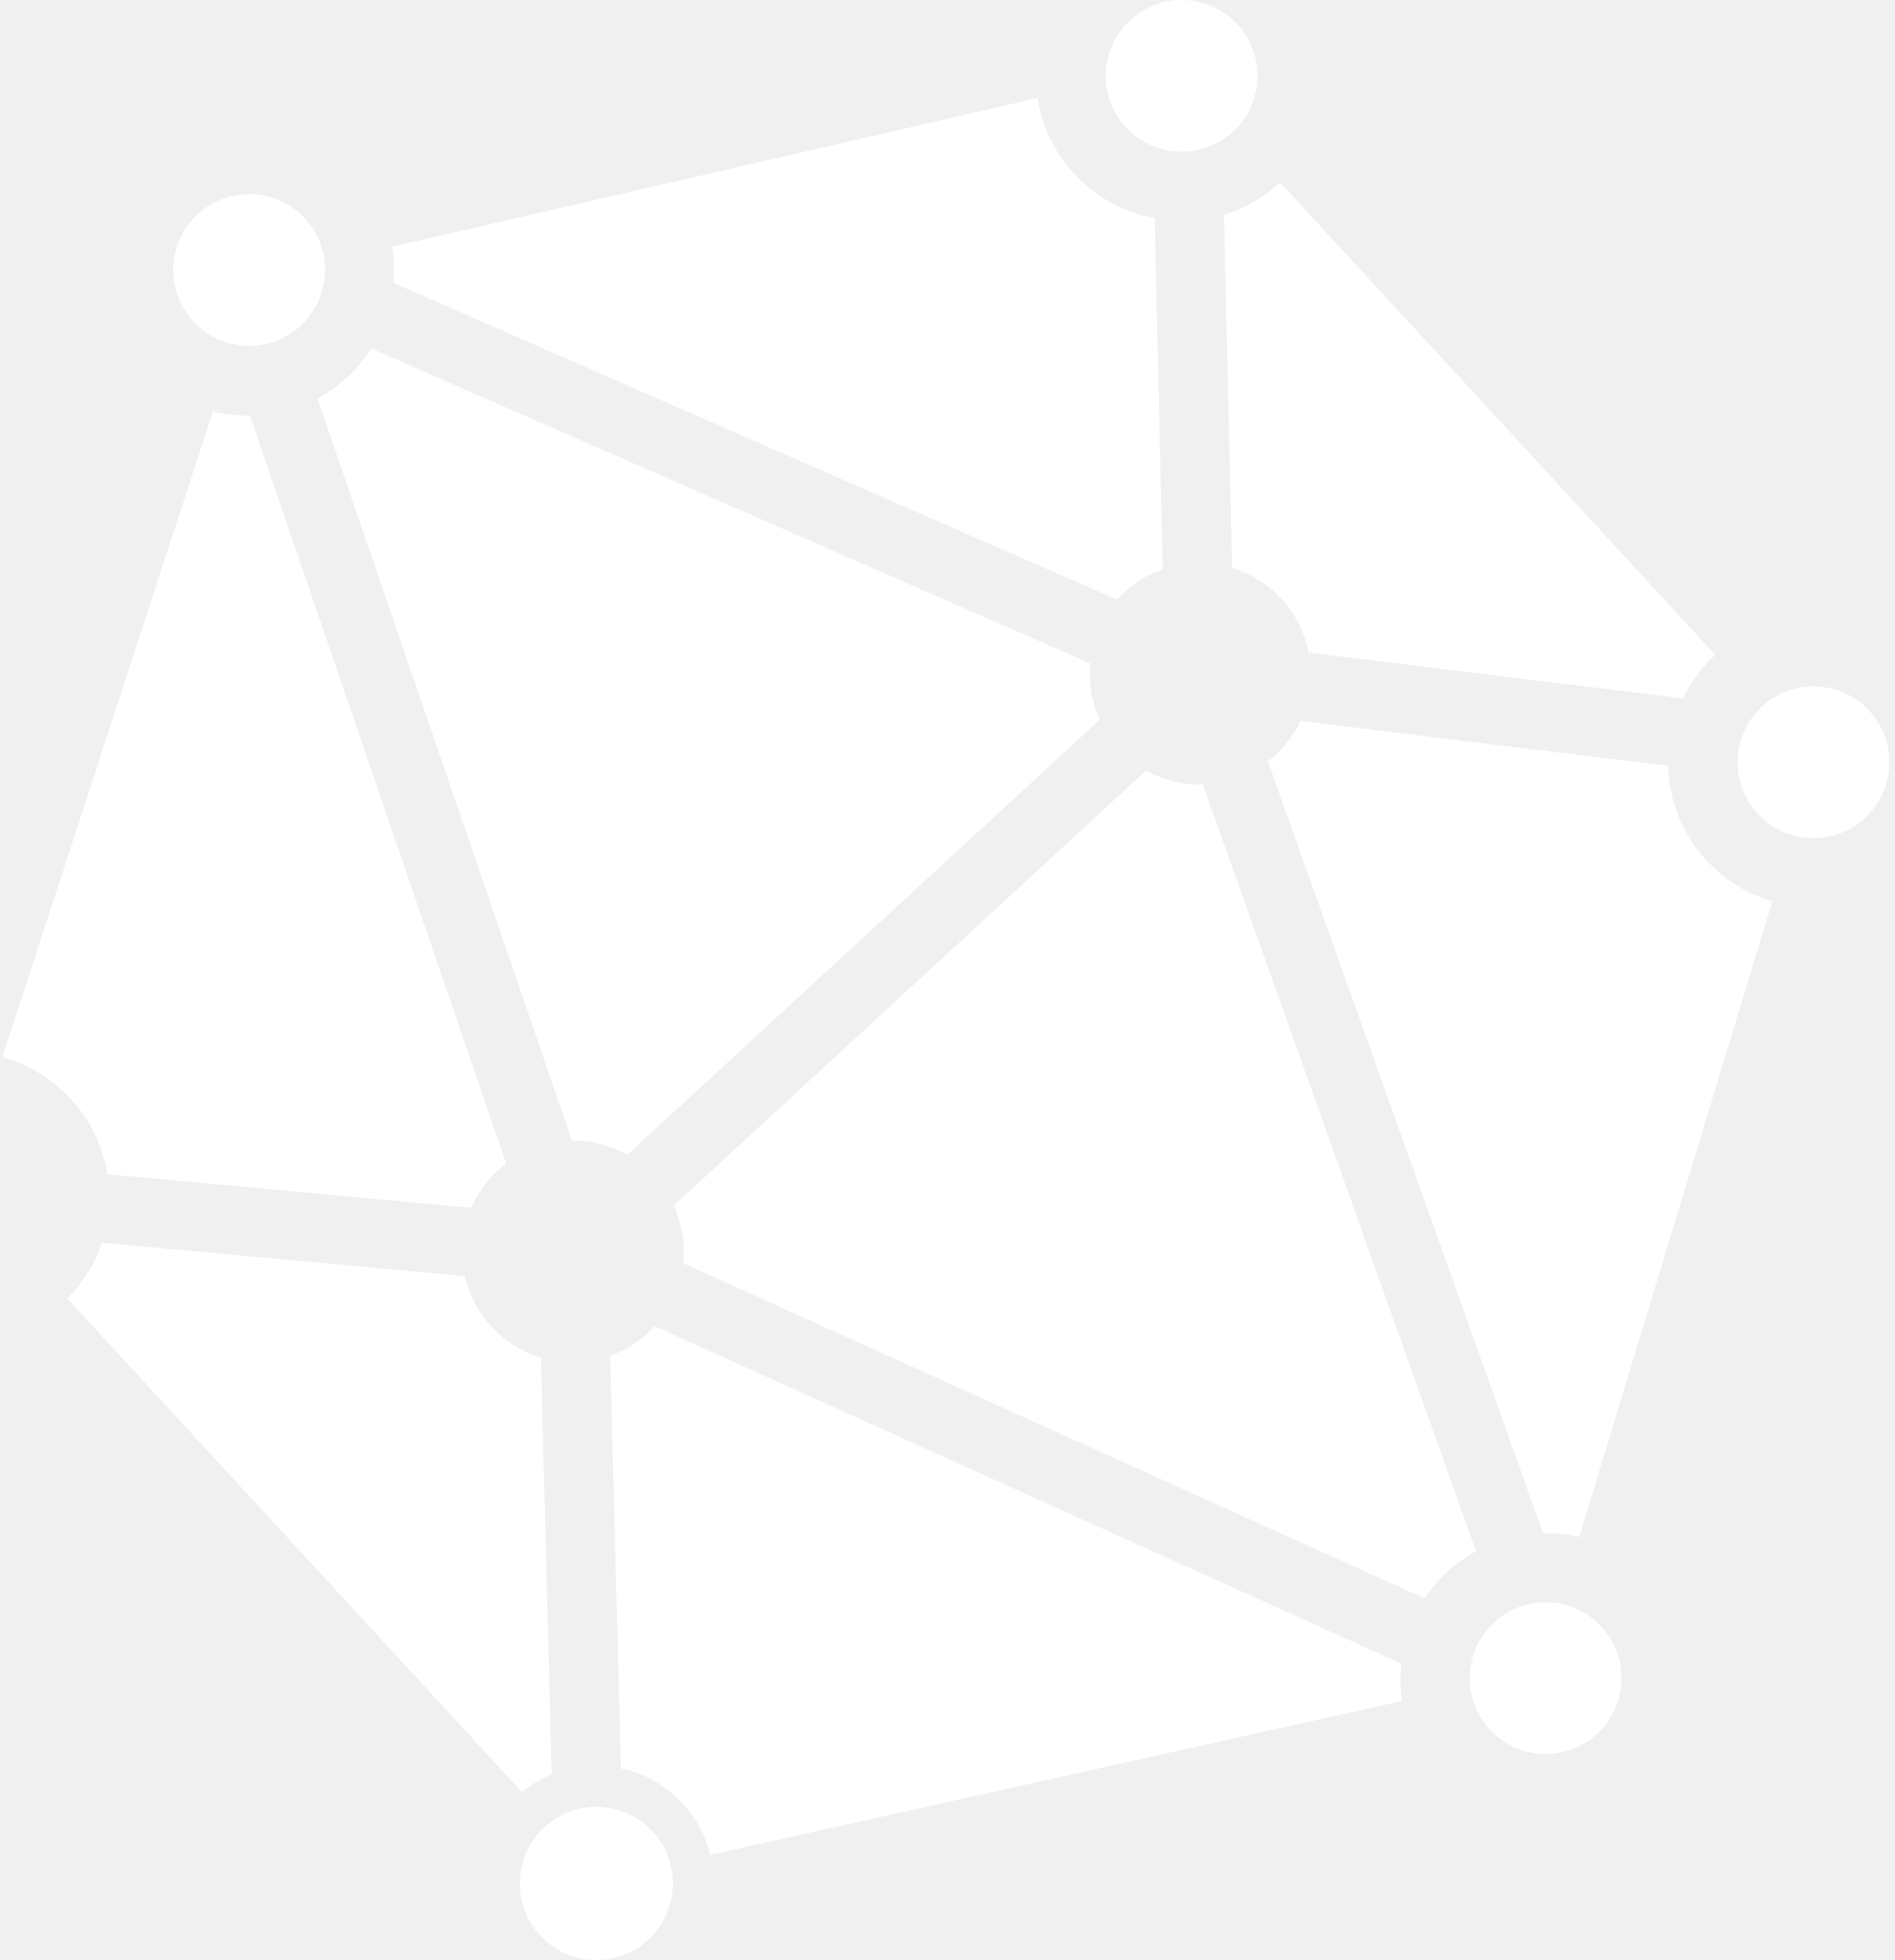
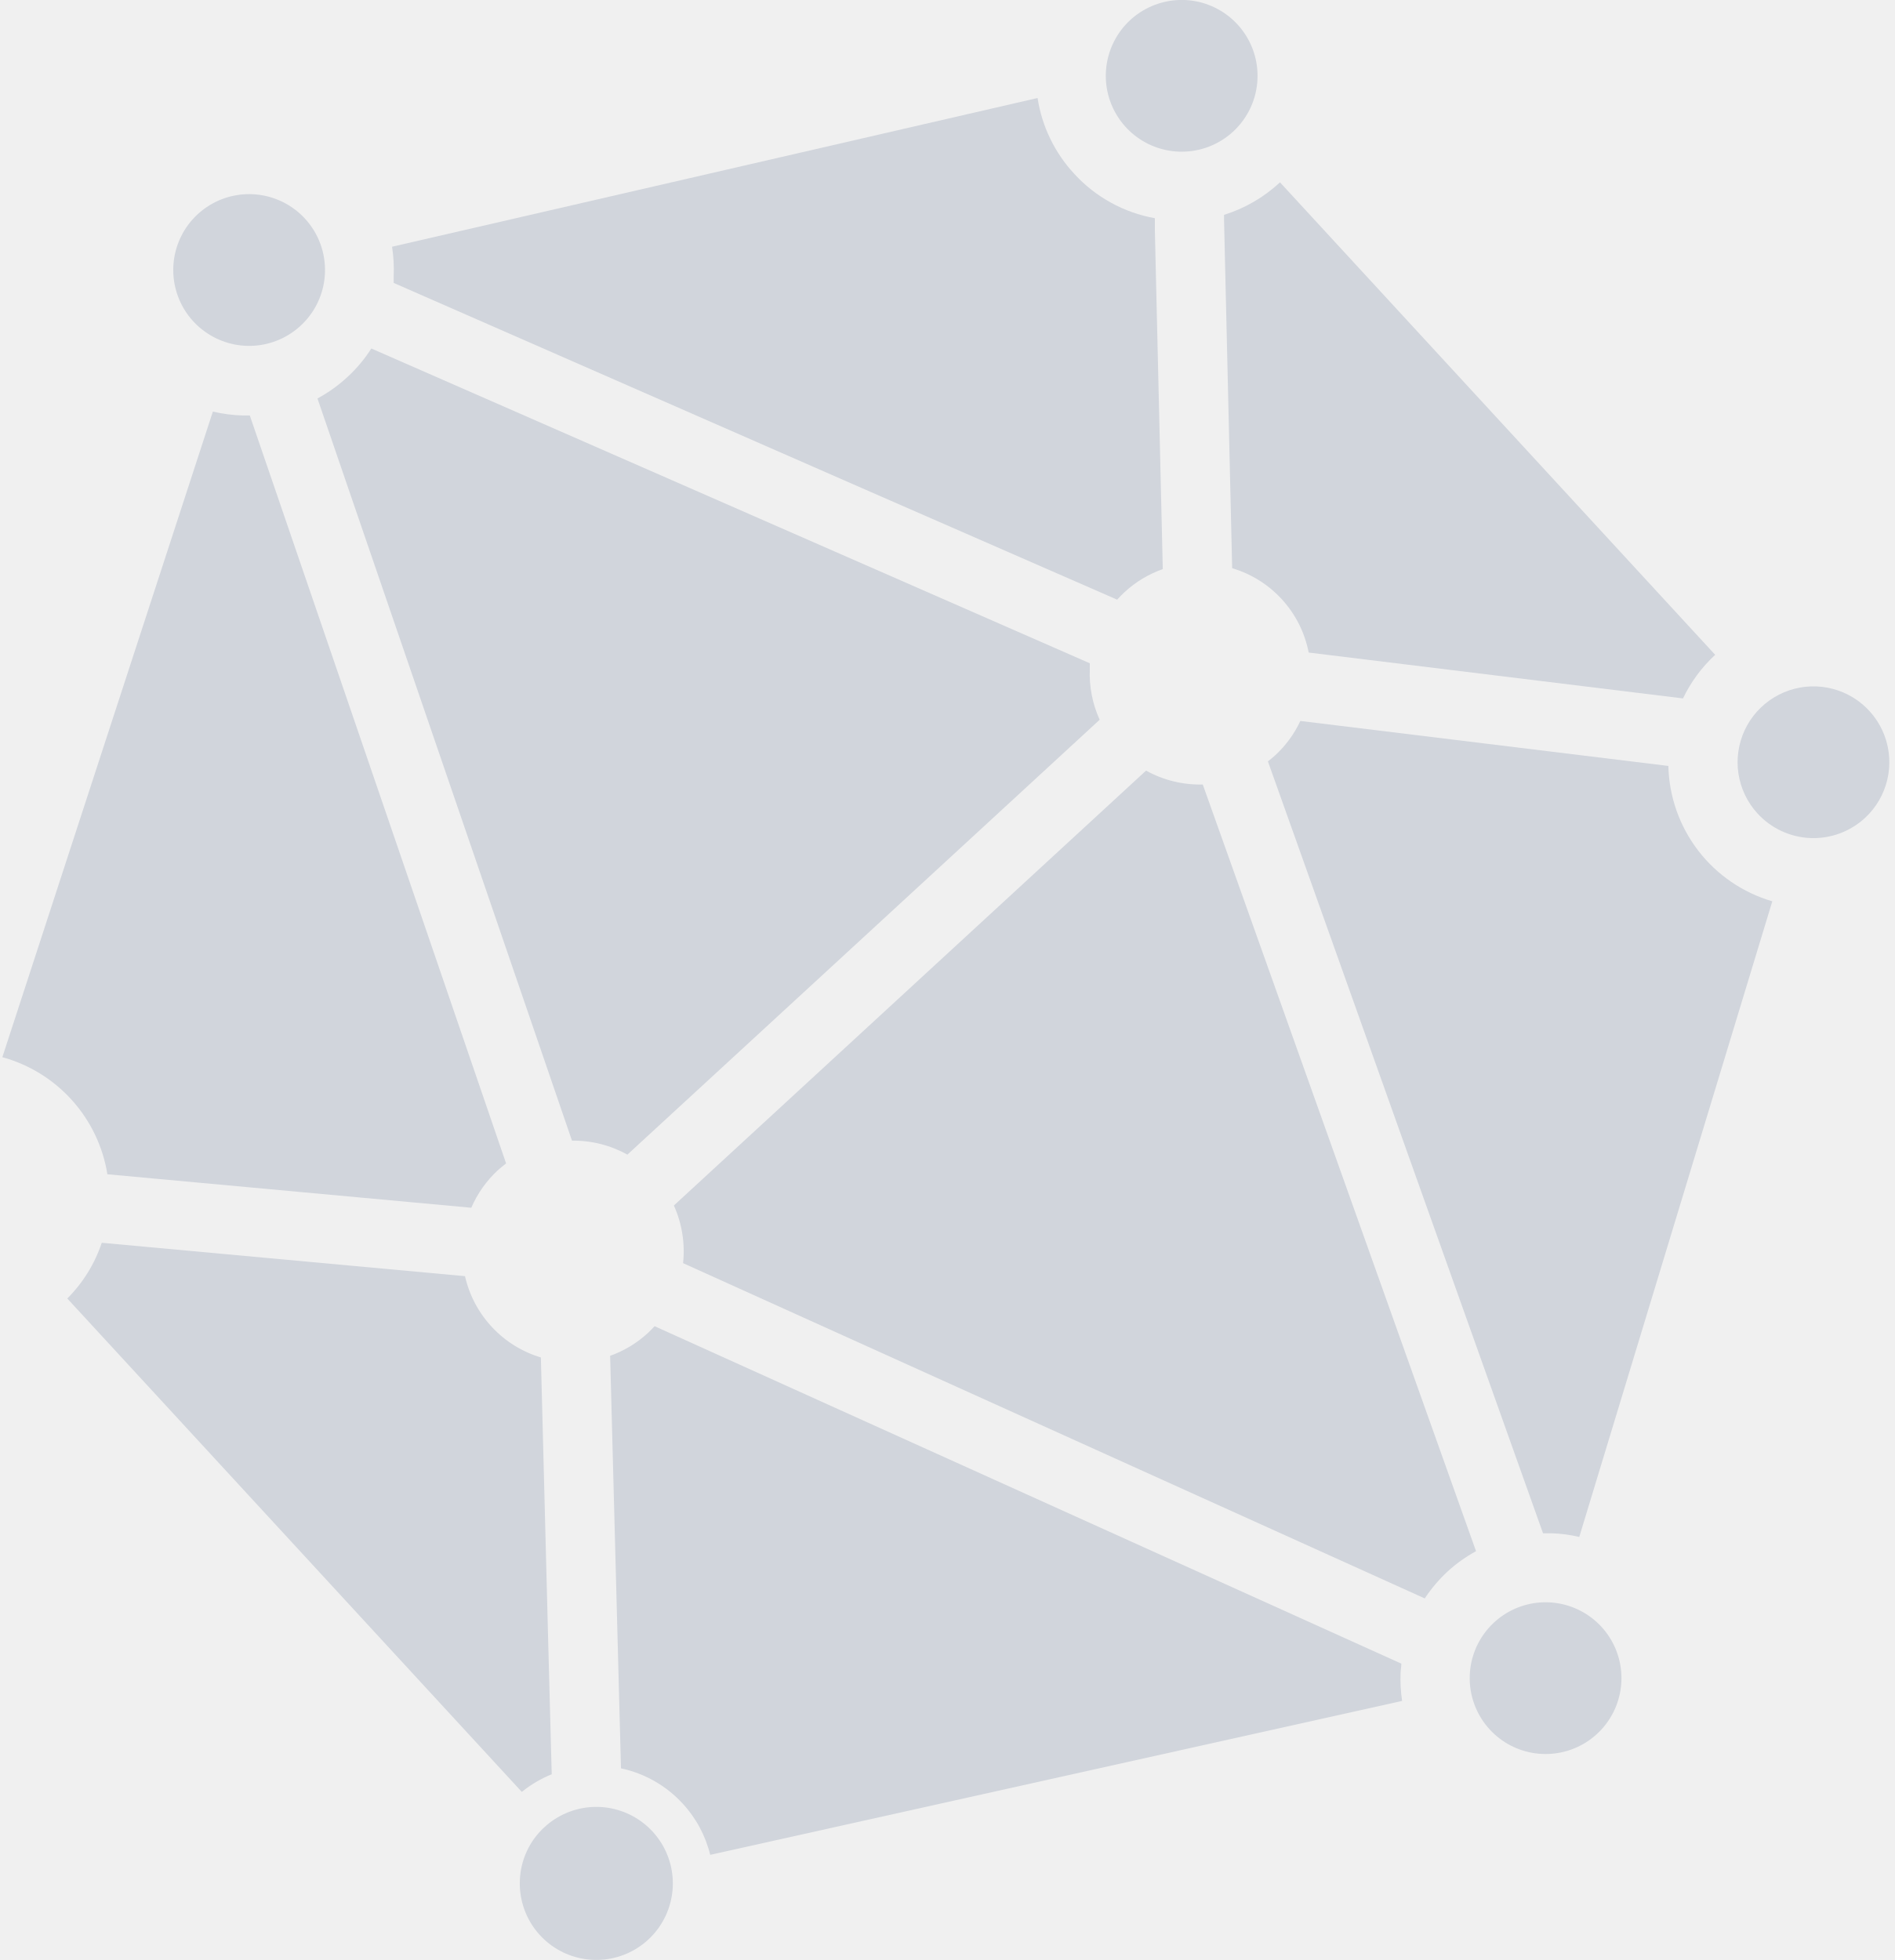
<svg xmlns="http://www.w3.org/2000/svg" width="58" height="60" viewBox="0 0 58 60" fill="none">
-   <path d="M33.36 20.304C33.36 20.367 33.36 20.427 33.36 20.487C33.338 21.019 33.442 21.549 33.662 22.033L26.435 28.69L19.205 35.346C18.686 35.057 18.102 34.91 17.509 34.918L9.718 12.198C10.053 12.017 10.365 11.794 10.643 11.534C10.921 11.278 11.164 10.987 11.367 10.668L33.36 20.304Z" fill="white" />
-   <path d="M3.115 38.044L14.234 39.066C14.366 39.65 14.651 40.187 15.059 40.624C15.467 41.062 15.984 41.383 16.557 41.555L16.786 50.451L16.889 54.314C16.558 54.448 16.25 54.63 15.973 54.854L2.06 39.75C2.539 39.271 2.9 38.687 3.115 38.044Z" fill="white" />
-   <path d="M7.432 12.719H7.647L15.492 35.615C15.405 35.682 15.322 35.751 15.239 35.824C14.891 36.146 14.614 36.537 14.427 36.972L3.287 35.947C3.152 35.104 2.777 34.318 2.206 33.682C1.636 33.047 0.895 32.589 0.072 32.363L6.516 12.6C6.816 12.67 7.123 12.71 7.432 12.719Z" fill="white" />
-   <path d="M20.91 38.668C20.974 38.065 20.877 37.456 20.628 36.903L35.082 23.59C35.612 23.884 36.212 24.031 36.818 24.015L45.183 47.485C44.867 47.658 44.572 47.868 44.307 48.112C44.044 48.357 43.811 48.632 43.613 48.931L20.91 38.668Z" fill="white" />
-   <path d="M32.886 5.323C33.537 6.034 34.403 6.51 35.352 6.68V7.062L35.594 17.421C35.161 17.574 34.763 17.813 34.426 18.125C34.346 18.198 34.27 18.277 34.197 18.357L26.651 15.059L12.051 8.661C12.051 8.592 12.051 8.518 12.051 8.449C12.064 8.149 12.048 7.849 12.001 7.553L31.761 3C31.895 3.87 32.287 4.679 32.886 5.323Z" fill="white" />
-   <path d="M52.497 20.052C52.09 20.429 51.758 20.879 51.518 21.38L40.06 19.976C39.943 19.372 39.663 18.813 39.25 18.358C38.837 17.902 38.307 17.569 37.718 17.394L37.469 6.719V6.577C38.107 6.378 38.693 6.038 39.181 5.581L52.504 20.046L52.497 20.052Z" fill="white" />
-   <path d="M47.51 46.937H47.234L38.812 23.307C38.889 23.248 38.962 23.188 39.035 23.122C39.358 22.825 39.619 22.467 39.805 22.07L51.07 23.447C51.092 24.386 51.412 25.294 51.984 26.039C52.556 26.784 53.351 27.327 54.252 27.591L48.343 47.049C48.069 46.985 47.79 46.947 47.51 46.937Z" fill="white" />
-   <path d="M20.897 55.211C20.395 54.665 19.735 54.288 19.009 54.133L18.677 41.504C19.107 41.351 19.5 41.113 19.835 40.804C19.908 40.737 19.971 40.668 20.038 40.598L42.897 50.928C42.897 51.02 42.877 51.11 42.874 51.2C42.861 51.49 42.877 51.782 42.92 52.069L21.74 56.781C21.597 56.194 21.307 55.654 20.897 55.211Z" fill="white" />
-   <path d="M9.947 8.366C9.924 8.902 9.716 9.414 9.357 9.814C8.999 10.214 8.514 10.478 7.983 10.561C7.452 10.643 6.909 10.539 6.447 10.266C5.984 9.993 5.63 9.569 5.445 9.064C5.261 8.56 5.256 8.007 5.433 7.5C5.61 6.993 5.957 6.563 6.416 6.283C6.874 6.003 7.415 5.891 7.947 5.965C8.479 6.039 8.969 6.295 9.333 6.69C9.541 6.915 9.702 7.179 9.808 7.466C9.913 7.754 9.96 8.06 9.947 8.366Z" fill="white" />
-   <path d="M37.744 4.032C37.348 4.395 36.839 4.61 36.303 4.64C35.767 4.67 35.237 4.514 34.803 4.197C34.37 3.881 34.059 3.424 33.924 2.904C33.789 2.384 33.839 1.834 34.064 1.347C34.289 0.859 34.676 0.465 35.16 0.231C35.643 -0.003 36.192 -0.063 36.714 0.062C37.236 0.188 37.699 0.49 38.023 0.918C38.348 1.346 38.514 1.873 38.493 2.409C38.482 2.716 38.41 3.017 38.281 3.296C38.152 3.574 37.97 3.824 37.744 4.032Z" fill="white" />
-   <path d="M53.797 24.9C53.488 24.562 53.286 24.14 53.216 23.686C53.147 23.233 53.213 22.77 53.406 22.354C53.599 21.939 53.911 21.589 54.303 21.351C54.694 21.112 55.148 20.994 55.606 21.013C56.064 21.031 56.506 21.185 56.877 21.454C57.248 21.724 57.531 22.097 57.69 22.526C57.849 22.956 57.878 23.424 57.772 23.87C57.666 24.316 57.431 24.721 57.096 25.033C56.871 25.242 56.607 25.405 56.319 25.512C56.032 25.618 55.726 25.667 55.419 25.655C55.112 25.642 54.811 25.569 54.533 25.44C54.254 25.31 54.004 25.127 53.797 24.9Z" fill="white" />
-   <path d="M44.991 51.291C45.009 50.754 45.214 50.239 45.57 49.836C45.925 49.433 46.41 49.165 46.941 49.079C47.471 48.993 48.016 49.094 48.48 49.364C48.945 49.635 49.302 50.058 49.489 50.562C49.677 51.066 49.683 51.62 49.508 52.128C49.333 52.636 48.987 53.068 48.529 53.35C48.071 53.632 47.53 53.746 46.997 53.673C46.464 53.6 45.973 53.345 45.608 52.95C45.191 52.5 44.969 51.904 44.991 51.291Z" fill="white" />
-   <path d="M16.663 55.936C17.061 55.568 17.575 55.349 18.116 55.317C18.657 55.285 19.193 55.442 19.631 55.761C20.07 56.08 20.384 56.541 20.521 57.065C20.657 57.59 20.608 58.146 20.38 58.638C20.153 59.13 19.762 59.529 19.273 59.765C18.785 60.001 18.23 60.06 17.703 59.932C17.176 59.805 16.71 59.499 16.383 59.066C16.057 58.633 15.891 58.1 15.913 57.558C15.925 57.252 15.997 56.95 16.126 56.672C16.254 56.393 16.437 56.143 16.663 55.936Z" fill="white" />
+   <path d="M33.36 20.304C33.36 20.367 33.36 20.427 33.36 20.487C33.338 21.019 33.442 21.549 33.662 22.033L26.435 28.69L19.205 35.346C18.686 35.057 18.102 34.91 17.509 34.918L9.718 12.198C10.053 12.017 10.365 11.794 10.643 11.534C10.921 11.278 11.164 10.987 11.367 10.668L33.36 20.304Z" fill="#d1d5dc" />
+   <path d="M3.115 38.044L14.234 39.066C14.366 39.65 14.651 40.187 15.059 40.624C15.467 41.062 15.984 41.383 16.557 41.555L16.786 50.451L16.889 54.314C16.558 54.448 16.25 54.63 15.973 54.854L2.06 39.75C2.539 39.271 2.9 38.687 3.115 38.044Z" fill="#d1d5dc" />
+   <path d="M7.432 12.719H7.647L15.492 35.615C15.405 35.682 15.322 35.751 15.239 35.824C14.891 36.146 14.614 36.537 14.427 36.972L3.287 35.947C3.152 35.104 2.777 34.318 2.206 33.682C1.636 33.047 0.895 32.589 0.072 32.363L6.516 12.6C6.816 12.67 7.123 12.71 7.432 12.719Z" fill="#d1d5dc" />
+   <path d="M20.91 38.668C20.974 38.065 20.877 37.456 20.628 36.903L35.082 23.59C35.612 23.884 36.212 24.031 36.818 24.015L45.183 47.485C44.867 47.658 44.572 47.868 44.307 48.112C44.044 48.357 43.811 48.632 43.613 48.931L20.91 38.668Z" fill="#d1d5dc" />
+   <path d="M32.886 5.323C33.537 6.034 34.403 6.51 35.352 6.68V7.062L35.594 17.421C35.161 17.574 34.763 17.813 34.426 18.125C34.346 18.198 34.27 18.277 34.197 18.357L26.651 15.059L12.051 8.661C12.051 8.592 12.051 8.518 12.051 8.449C12.064 8.149 12.048 7.849 12.001 7.553L31.761 3C31.895 3.87 32.287 4.679 32.886 5.323Z" fill="#d1d5dc" />
+   <path d="M52.497 20.052C52.09 20.429 51.758 20.879 51.518 21.38L40.06 19.976C39.943 19.372 39.663 18.813 39.25 18.358C38.837 17.902 38.307 17.569 37.718 17.394L37.469 6.719V6.577C38.107 6.378 38.693 6.038 39.181 5.581L52.504 20.046L52.497 20.052Z" fill="#d1d5dc" />
+   <path d="M47.51 46.937H47.234L38.812 23.307C38.889 23.248 38.962 23.188 39.035 23.122C39.358 22.825 39.619 22.467 39.805 22.07L51.07 23.447C51.092 24.386 51.412 25.294 51.984 26.039C52.556 26.784 53.351 27.327 54.252 27.591L48.343 47.049C48.069 46.985 47.79 46.947 47.51 46.937Z" fill="#d1d5dc" />
+   <path d="M20.897 55.211C20.395 54.665 19.735 54.288 19.009 54.133L18.677 41.504C19.107 41.351 19.5 41.113 19.835 40.804C19.908 40.737 19.971 40.668 20.038 40.598L42.897 50.928C42.897 51.02 42.877 51.11 42.874 51.2C42.861 51.49 42.877 51.782 42.92 52.069L21.74 56.781C21.597 56.194 21.307 55.654 20.897 55.211Z" fill="#d1d5dc" />
+   <path d="M9.947 8.366C9.924 8.902 9.716 9.414 9.357 9.814C8.999 10.214 8.514 10.478 7.983 10.561C7.452 10.643 6.909 10.539 6.447 10.266C5.984 9.993 5.63 9.569 5.445 9.064C5.261 8.56 5.256 8.007 5.433 7.5C5.61 6.993 5.957 6.563 6.416 6.283C6.874 6.003 7.415 5.891 7.947 5.965C8.479 6.039 8.969 6.295 9.333 6.69C9.541 6.915 9.702 7.179 9.808 7.466C9.913 7.754 9.96 8.06 9.947 8.366Z" fill="#d1d5dc" />
+   <path d="M37.744 4.032C37.348 4.395 36.839 4.61 36.303 4.64C35.767 4.67 35.237 4.514 34.803 4.197C34.37 3.881 34.059 3.424 33.924 2.904C33.789 2.384 33.839 1.834 34.064 1.347C34.289 0.859 34.676 0.465 35.16 0.231C35.643 -0.003 36.192 -0.063 36.714 0.062C37.236 0.188 37.699 0.49 38.023 0.918C38.348 1.346 38.514 1.873 38.493 2.409C38.482 2.716 38.41 3.017 38.281 3.296C38.152 3.574 37.97 3.824 37.744 4.032Z" fill="#d1d5dc" />
+   <path d="M53.797 24.9C53.488 24.562 53.286 24.14 53.216 23.686C53.147 23.233 53.213 22.77 53.406 22.354C53.599 21.939 53.911 21.589 54.303 21.351C54.694 21.112 55.148 20.994 55.606 21.013C56.064 21.031 56.506 21.185 56.877 21.454C57.248 21.724 57.531 22.097 57.69 22.526C57.849 22.956 57.878 23.424 57.772 23.87C57.666 24.316 57.431 24.721 57.096 25.033C56.871 25.242 56.607 25.405 56.319 25.512C56.032 25.618 55.726 25.667 55.419 25.655C55.112 25.642 54.811 25.569 54.533 25.44C54.254 25.31 54.004 25.127 53.797 24.9Z" fill="#d1d5dc" />
+   <path d="M44.991 51.291C45.009 50.754 45.214 50.239 45.57 49.836C45.925 49.433 46.41 49.165 46.941 49.079C47.471 48.993 48.016 49.094 48.48 49.364C48.945 49.635 49.302 50.058 49.489 50.562C49.677 51.066 49.683 51.62 49.508 52.128C49.333 52.636 48.987 53.068 48.529 53.35C48.071 53.632 47.53 53.746 46.997 53.673C46.464 53.6 45.973 53.345 45.608 52.95C45.191 52.5 44.969 51.904 44.991 51.291Z" fill="#d1d5dc" />
+   <path d="M16.663 55.936C17.061 55.568 17.575 55.349 18.116 55.317C18.657 55.285 19.193 55.442 19.631 55.761C20.07 56.08 20.384 56.541 20.521 57.065C20.657 57.59 20.608 58.146 20.38 58.638C20.153 59.13 19.762 59.529 19.273 59.765C18.785 60.001 18.23 60.06 17.703 59.932C17.176 59.805 16.71 59.499 16.383 59.066C16.057 58.633 15.891 58.1 15.913 57.558C15.925 57.252 15.997 56.95 16.126 56.672C16.254 56.393 16.437 56.143 16.663 55.936Z" fill="#d1d5dc" />
</svg>
